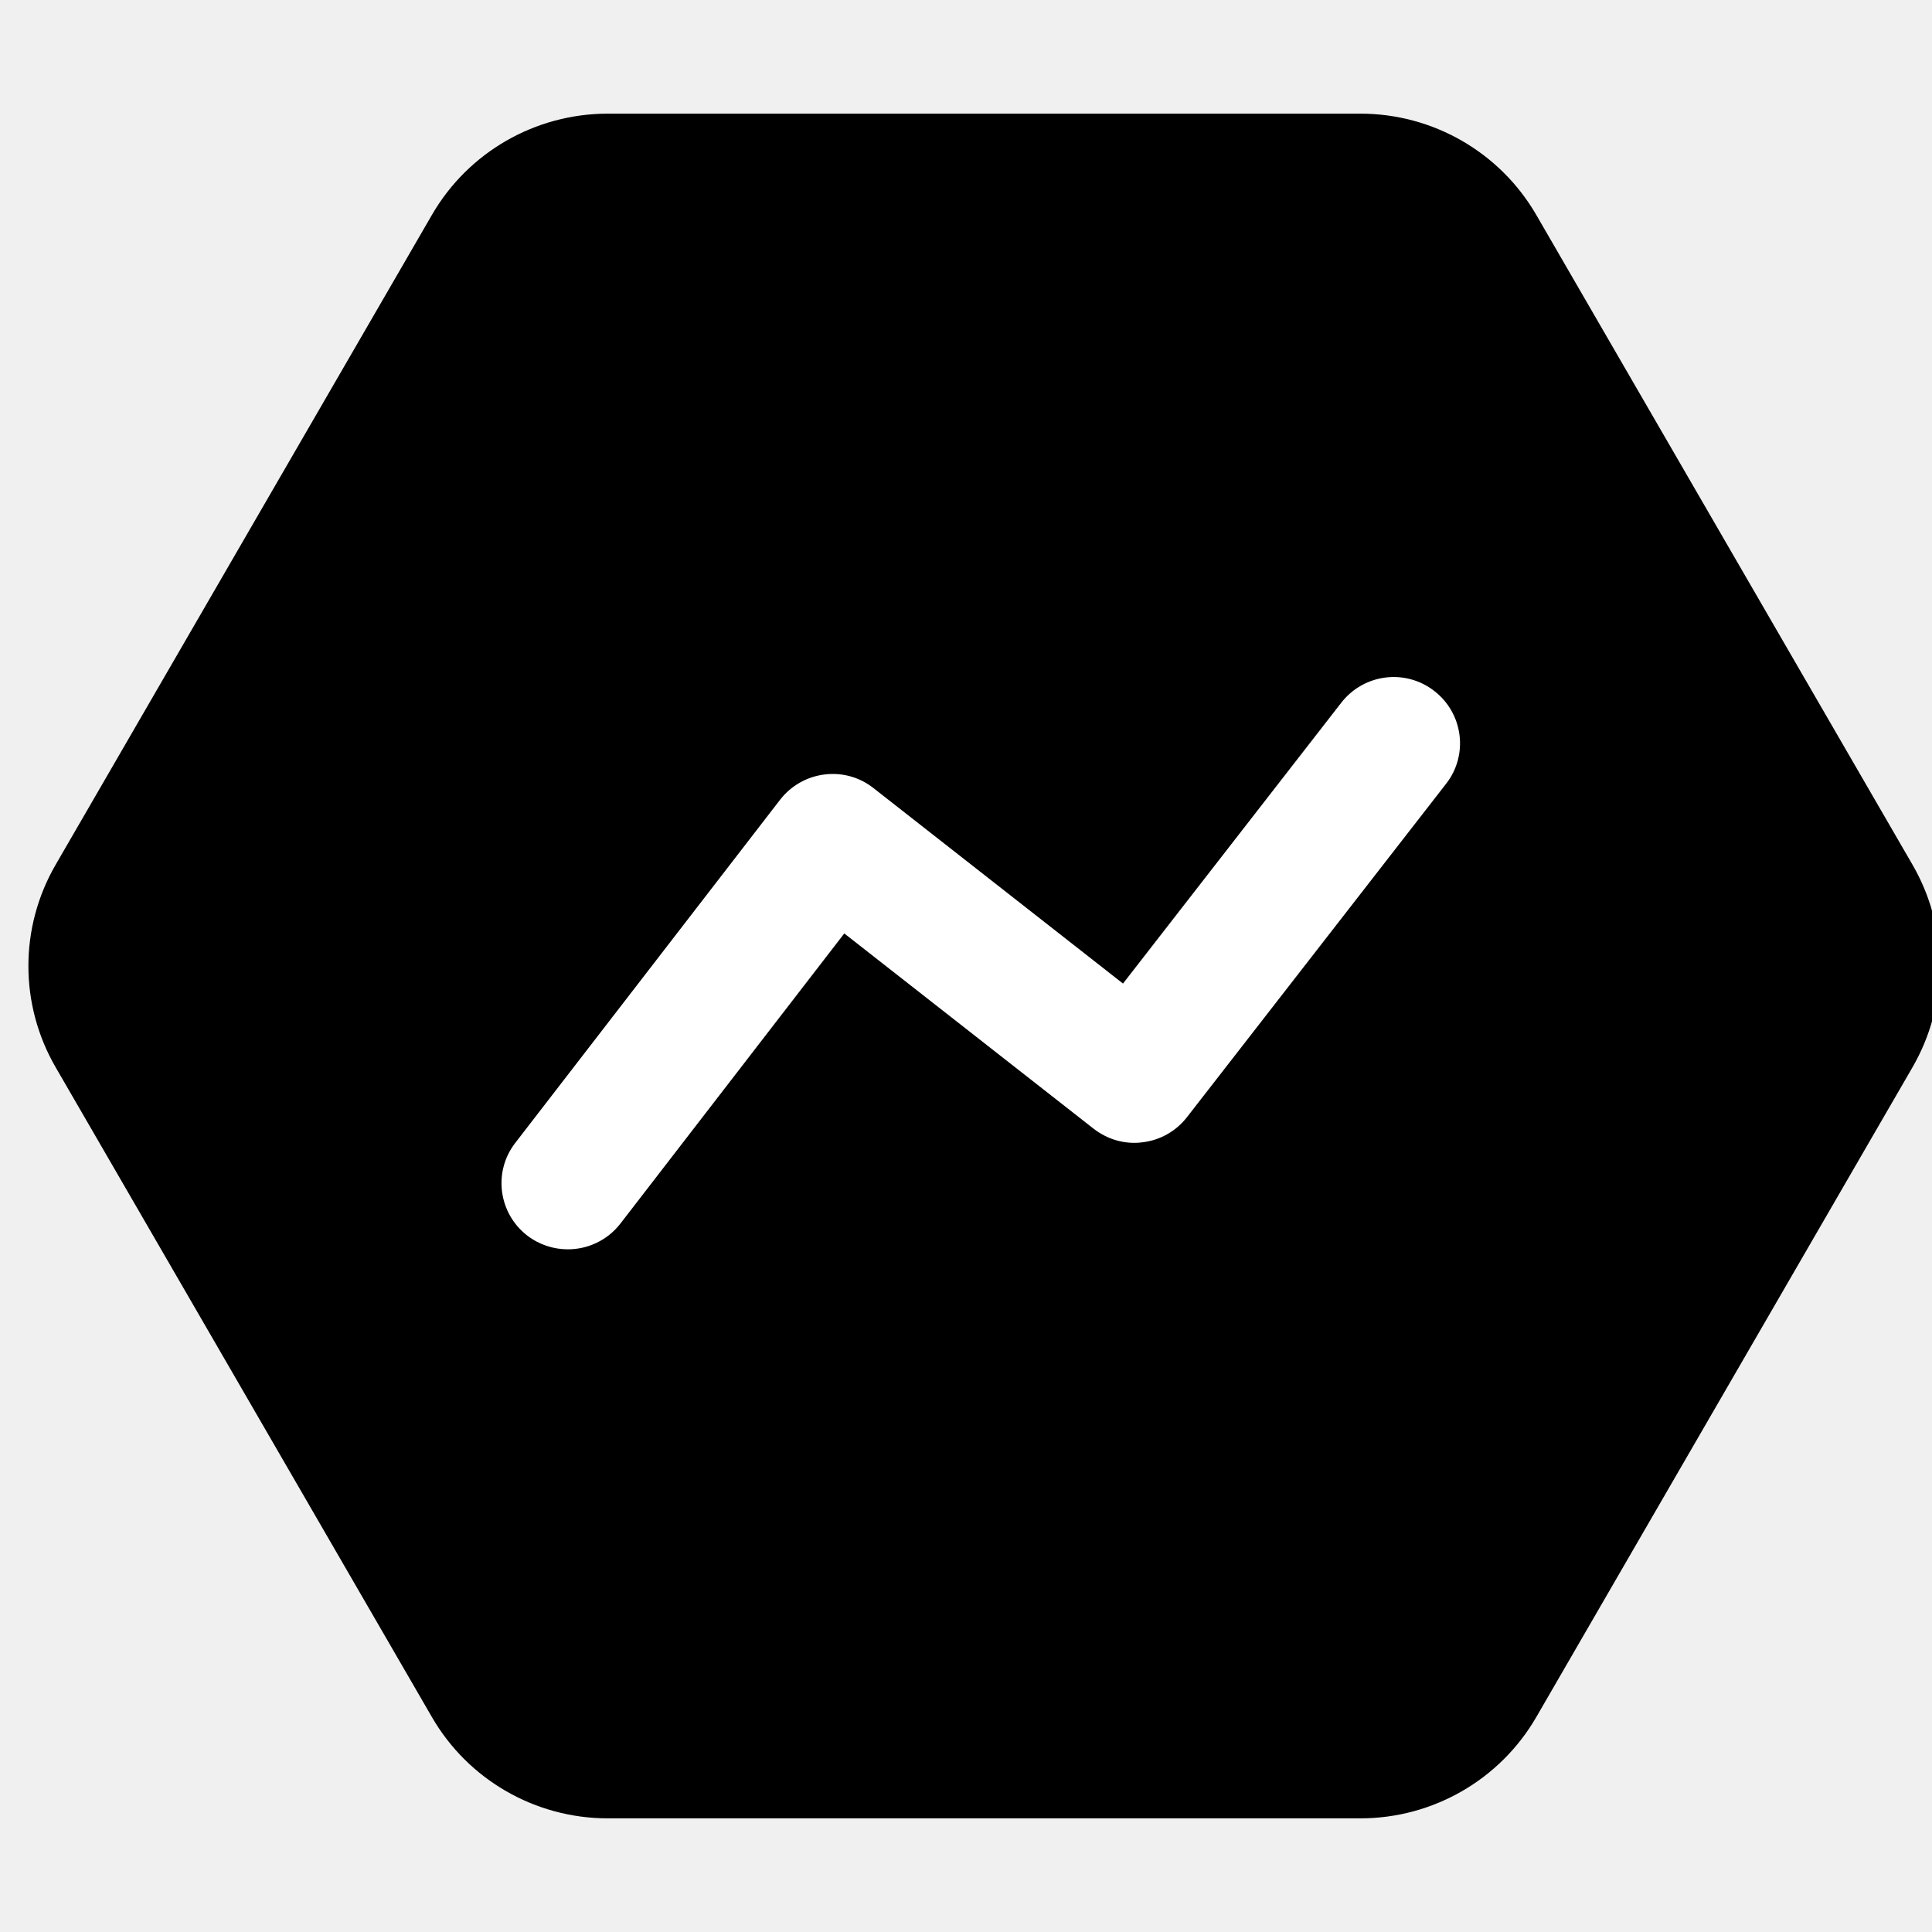
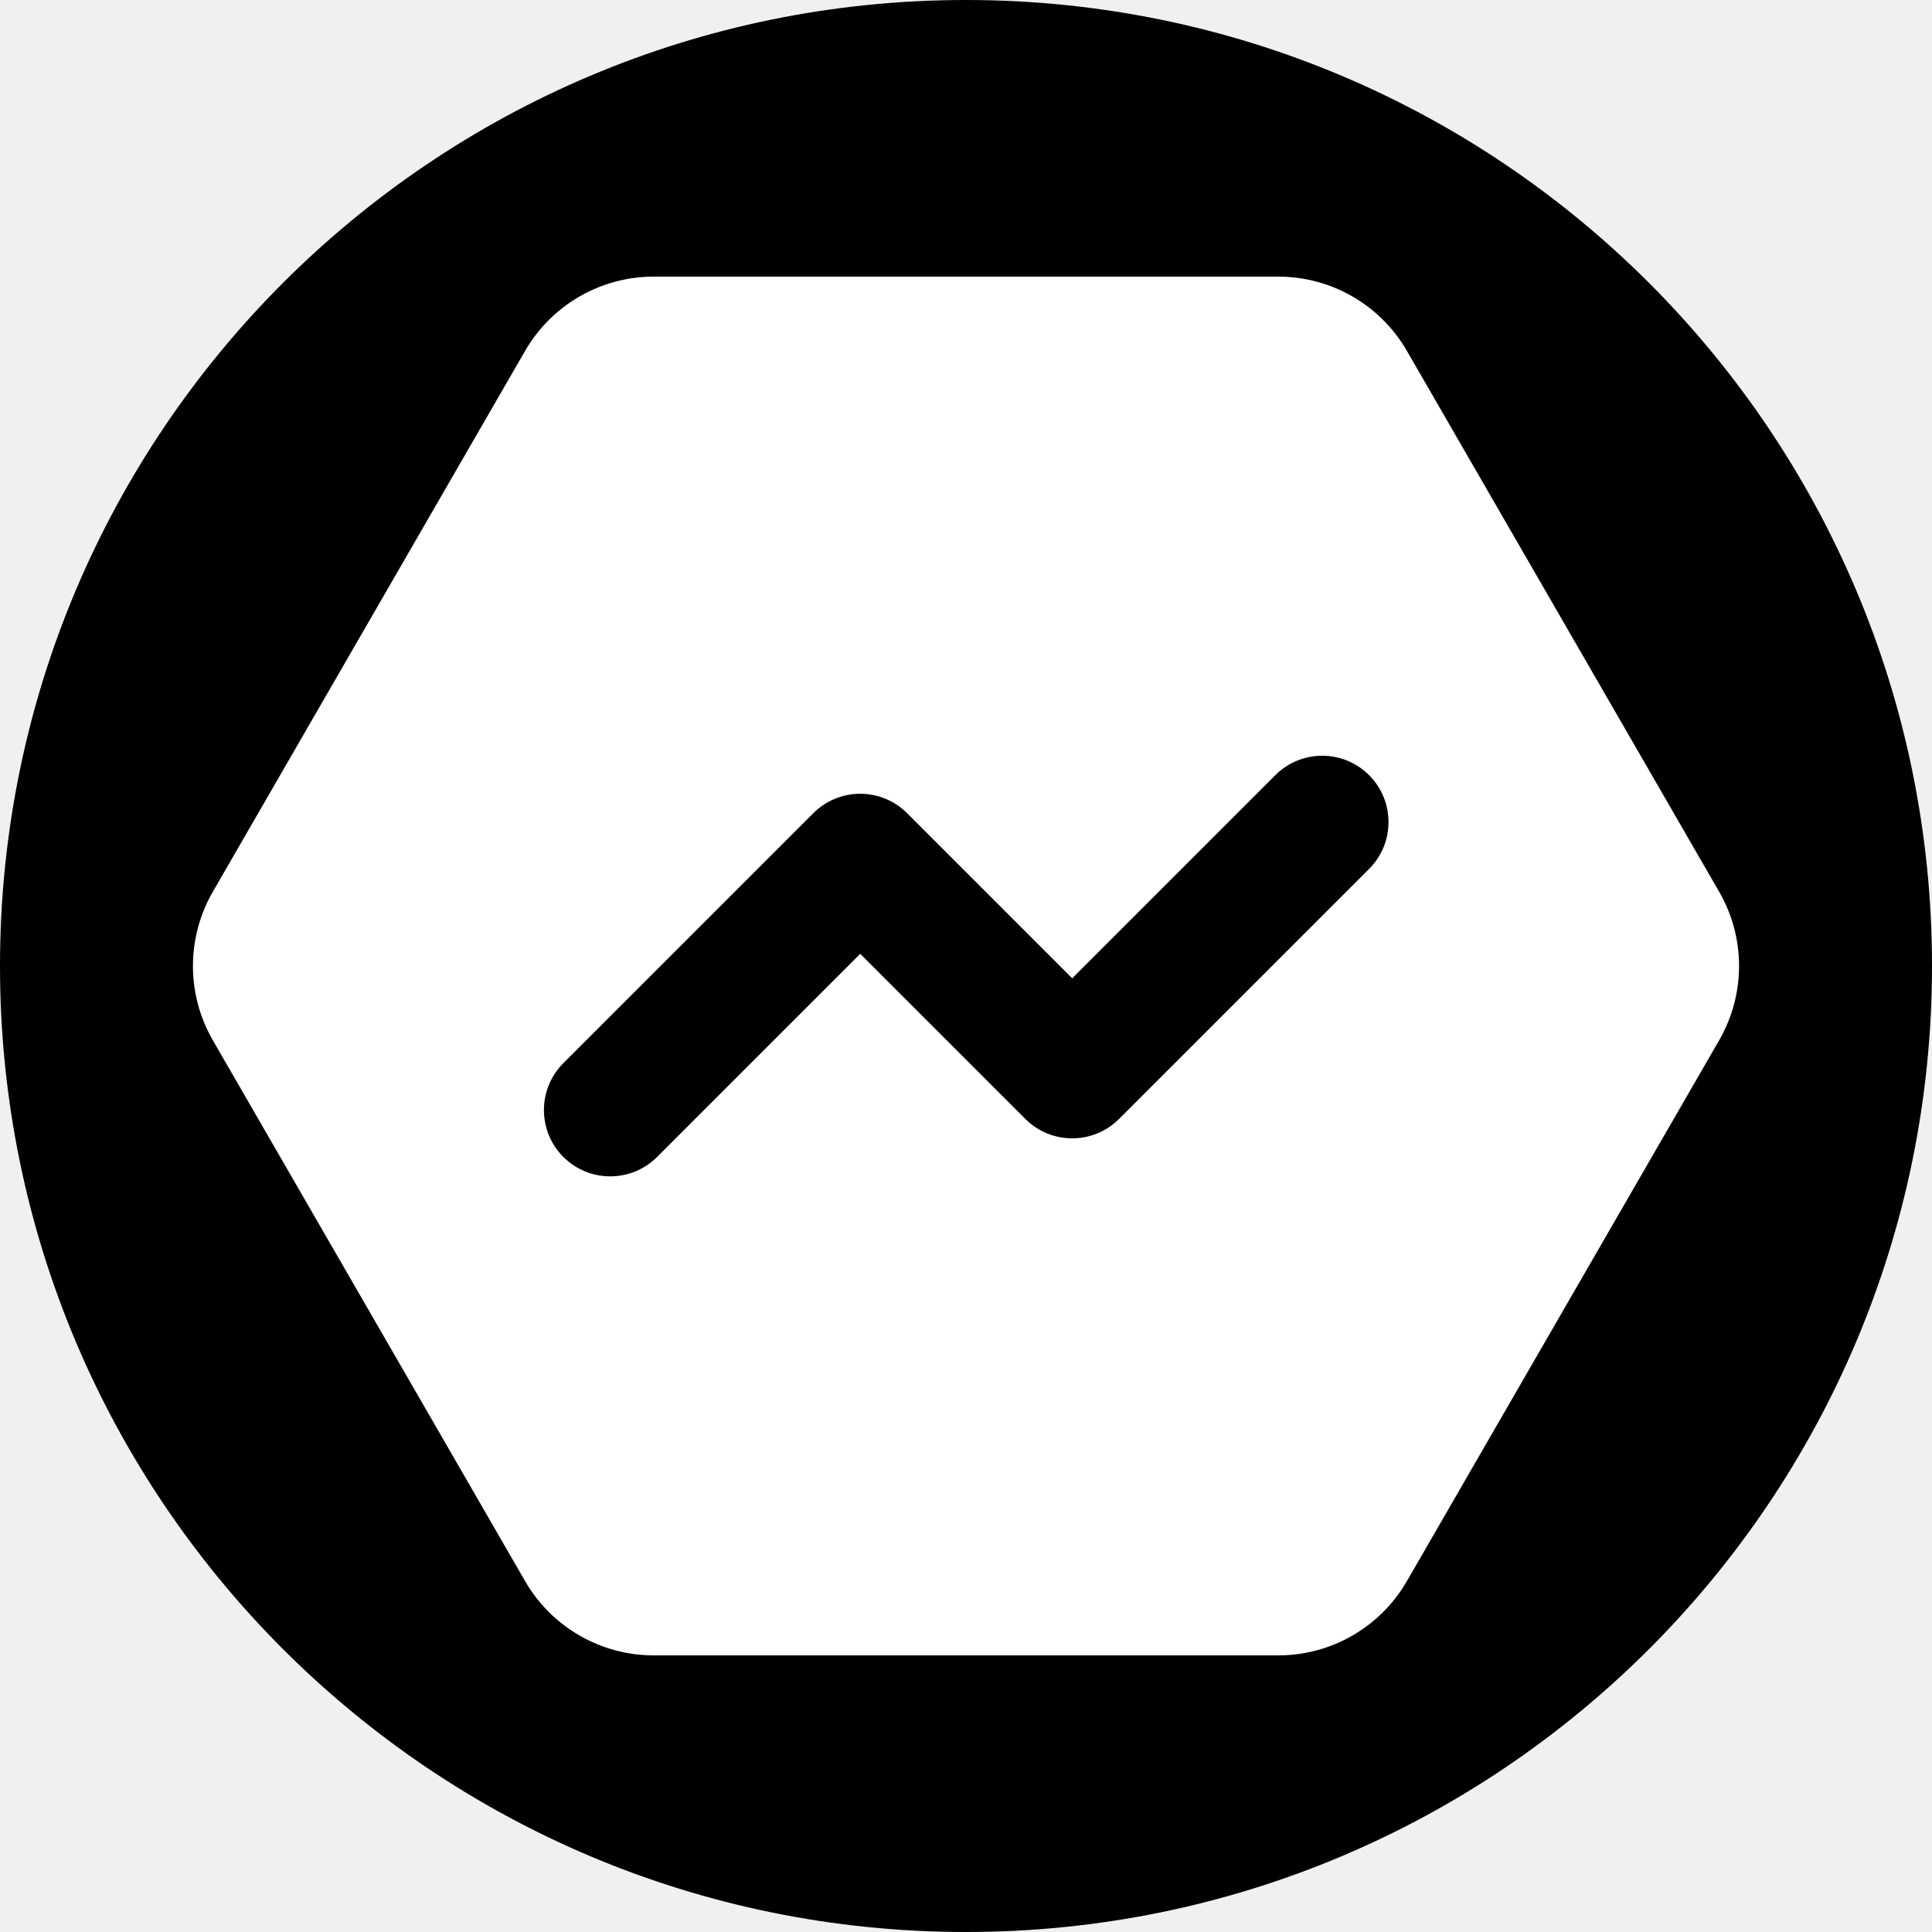
- <svg xmlns="http://www.w3.org/2000/svg" width="48" height="48" viewBox="0 0 34 30" fill="none">
-   <path fill="#000000" d="M33.657 13.218C34.296 14.321 34.296 15.679 33.657 16.782L27.036 28.218C26.397 29.321 25.217 30 23.94 30H10.696C9.419 30 8.239 29.321 7.601 28.218L0.979 16.782C0.34 15.679 0.34 14.321 0.979 13.218L7.601 1.782C8.239 0.679 9.419 -5.56587e-08 10.696 0L23.94 5.77212e-07C25.217 6.3287e-07 26.397 0.679 27.036 1.782L33.657 13.218Z" />
-   <path fill="#ffffff" d="M9.993 19.986C9.744 19.986 9.493 19.907 9.281 19.746C8.771 19.353 8.674 18.622 9.068 18.113L13.727 12.076C13.917 11.829 14.198 11.669 14.507 11.63C14.821 11.59 15.129 11.677 15.374 11.871L19.763 15.309L23.603 10.368C23.999 9.858 24.73 9.763 25.241 10.16C25.751 10.555 25.845 11.286 25.449 11.793L20.889 17.66C20.699 17.905 20.419 18.065 20.11 18.102C19.799 18.144 19.491 18.054 19.245 17.863L14.858 14.427L10.919 19.532C10.688 19.83 10.343 19.986 9.993 19.986Z" />
+ <svg xmlns="http://www.w3.org/2000/svg" width="48" height="48" viewBox="0 0 2029 2029">
+   <defs>
+     <clipPath id="clip-AIMLAPI">
+       <rect width="2029" height="2029" />
+     </clipPath>
+   </defs>
+   <g id="AIMLAPI" clip-path="url(#clip-AIMLAPI)">
+     <circle id="Ellipse_5" data-name="Ellipse 5" cx="1014.5" cy="1014.5" r="1014.5" />
+     <path id="Subtraction_430" data-name="Subtraction 430" d="M-20415.064,4029h-655.867a156.035,156.035,0,0,1-40.705-5.4,156.112,156.112,0,0,1-37.3-15.5,156.067,156.067,0,0,1-32.07-24.55,155.938,155.938,0,0,1-25.027-32.548l-327.936-568a155.812,155.812,0,0,1-15.674-37.948,156.027,156.027,0,0,1-5.225-40.05,156.027,156.027,0,0,1,5.225-40.05,155.809,155.809,0,0,1,15.674-37.949l327.936-568a155.915,155.915,0,0,1,25.027-32.552,156.072,156.072,0,0,1,32.07-24.551,156.111,156.111,0,0,1,37.3-15.5,156.045,156.045,0,0,1,40.705-5.4h655.867a156,156,0,0,1,40.7,5.4,156.071,156.071,0,0,1,37.295,15.5,156.047,156.047,0,0,1,32.072,24.551,156.011,156.011,0,0,1,25.029,32.551l327.936,568a155.952,155.952,0,0,1,15.672,37.949,156.027,156.027,0,0,1,5.225,40.05,156.027,156.027,0,0,1-5.225,40.05,155.951,155.951,0,0,1-15.672,37.948l-327.936,568a156.03,156.03,0,0,1-25.029,32.548,156.1,156.1,0,0,1-32.072,24.55,156.052,156.052,0,0,1-37.295,15.5A155.994,155.994,0,0,1-20415.064,4029Zm-439.025-904.879a70.149,70.149,0,0,0-13.3,1.274,69.656,69.656,0,0,0-12.9,3.823,69.189,69.189,0,0,0-23.033,15.292l-262.551,262.557a69.216,69.216,0,0,0-15.295,23.031,69.4,69.4,0,0,0-3.822,12.9,70.024,70.024,0,0,0-1.275,13.3,70.02,70.02,0,0,0,1.275,13.3,69.394,69.394,0,0,0,3.822,12.9,69.166,69.166,0,0,0,15.295,23.03,69.165,69.165,0,0,0,23.029,15.292,69.7,69.7,0,0,0,12.9,3.823,70.093,70.093,0,0,0,13.295,1.274,70.149,70.149,0,0,0,13.3-1.274,69.7,69.7,0,0,0,12.9-3.823,69.182,69.182,0,0,0,23.031-15.292l213.324-213.324L-20680.7,3465.6a69.214,69.214,0,0,0,23.031,15.292,69.666,69.666,0,0,0,12.9,3.823,70.113,70.113,0,0,0,13.3,1.274,70.113,70.113,0,0,0,13.3-1.274,69.692,69.692,0,0,0,12.9-3.823,69.2,69.2,0,0,0,23.029-15.292l262.557-262.557a69.193,69.193,0,0,0,15.293-23.03,69.665,69.665,0,0,0,3.822-12.9,70.178,70.178,0,0,0,1.275-13.3,70.176,70.176,0,0,0-1.275-13.3,69.661,69.661,0,0,0-3.822-12.9,69.217,69.217,0,0,0-15.293-23.033,69.164,69.164,0,0,0-23.029-15.292,69.6,69.6,0,0,0-12.9-3.823,70.094,70.094,0,0,0-13.3-1.275,70.094,70.094,0,0,0-13.3,1.275,69.665,69.665,0,0,0-12.9,3.823,69.216,69.216,0,0,0-23.031,15.292l-213.324,213.33-173.4-173.4a69.155,69.155,0,0,0-23.029-15.292,69.656,69.656,0,0,0-12.9-3.823A70.113,70.113,0,0,0-20854.09,3124.121Z" transform="translate(21757.5 -2290.499)" fill="#fff" />
+   </g>
</svg>
